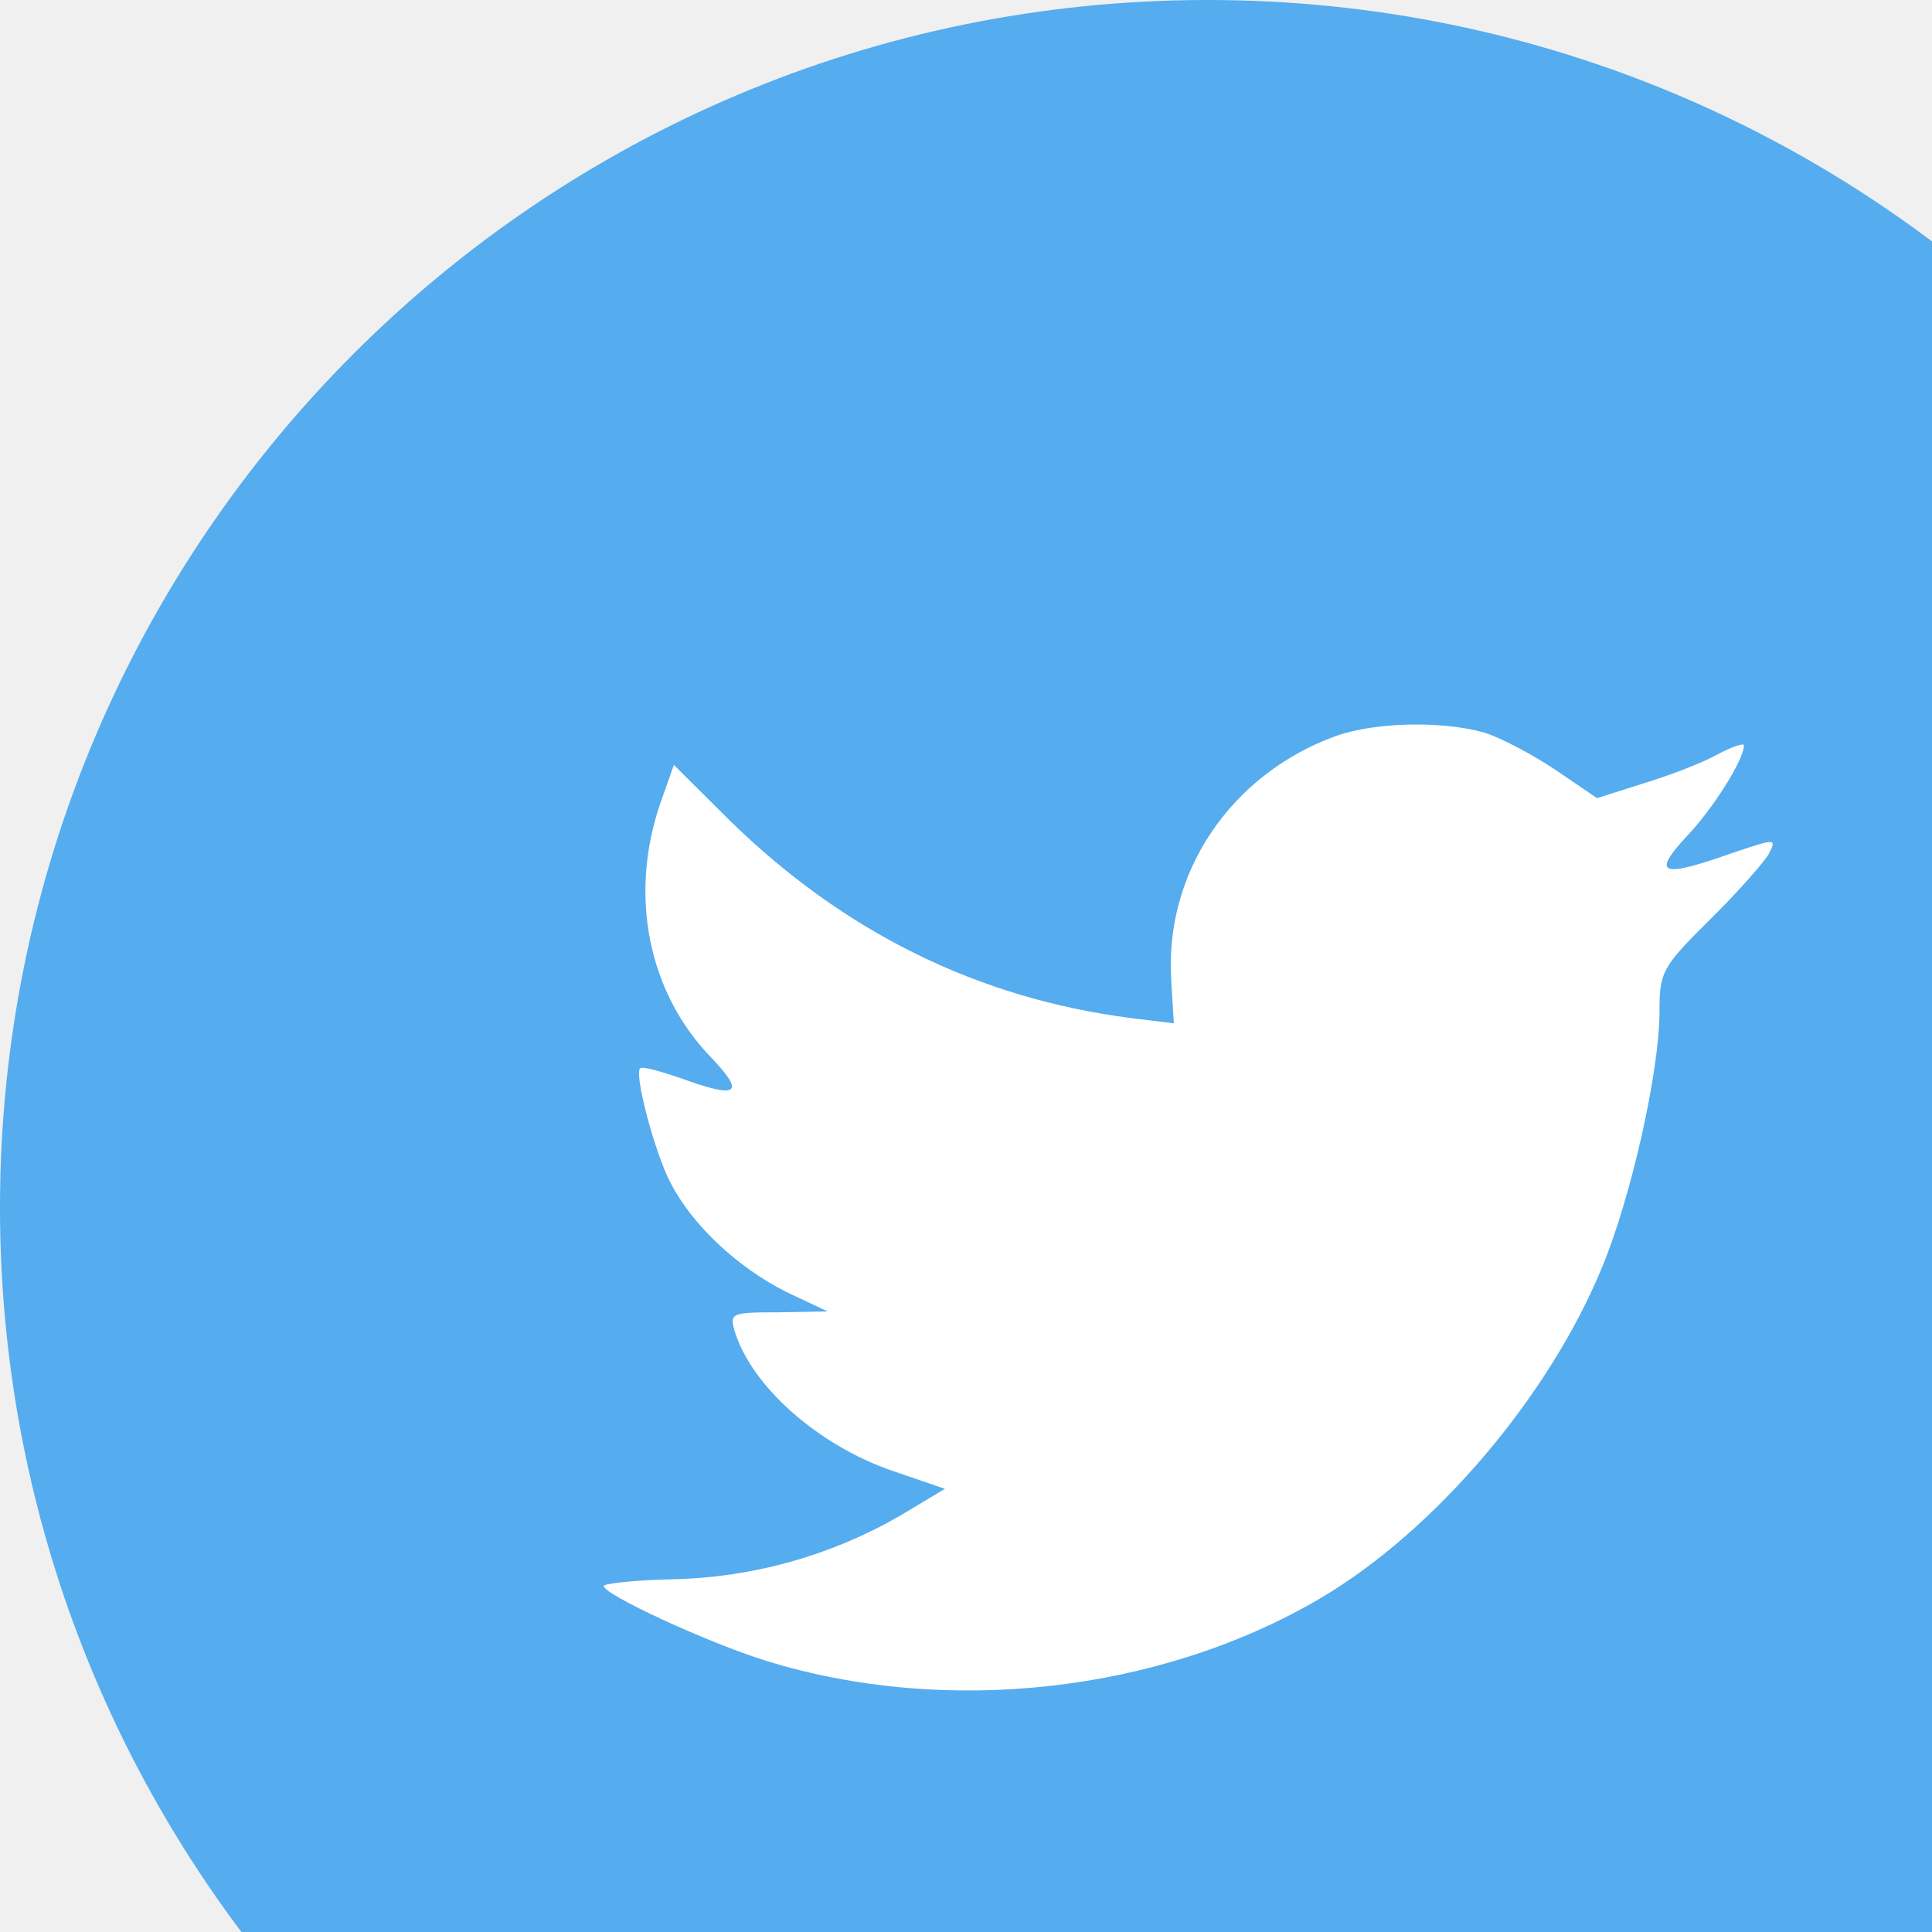
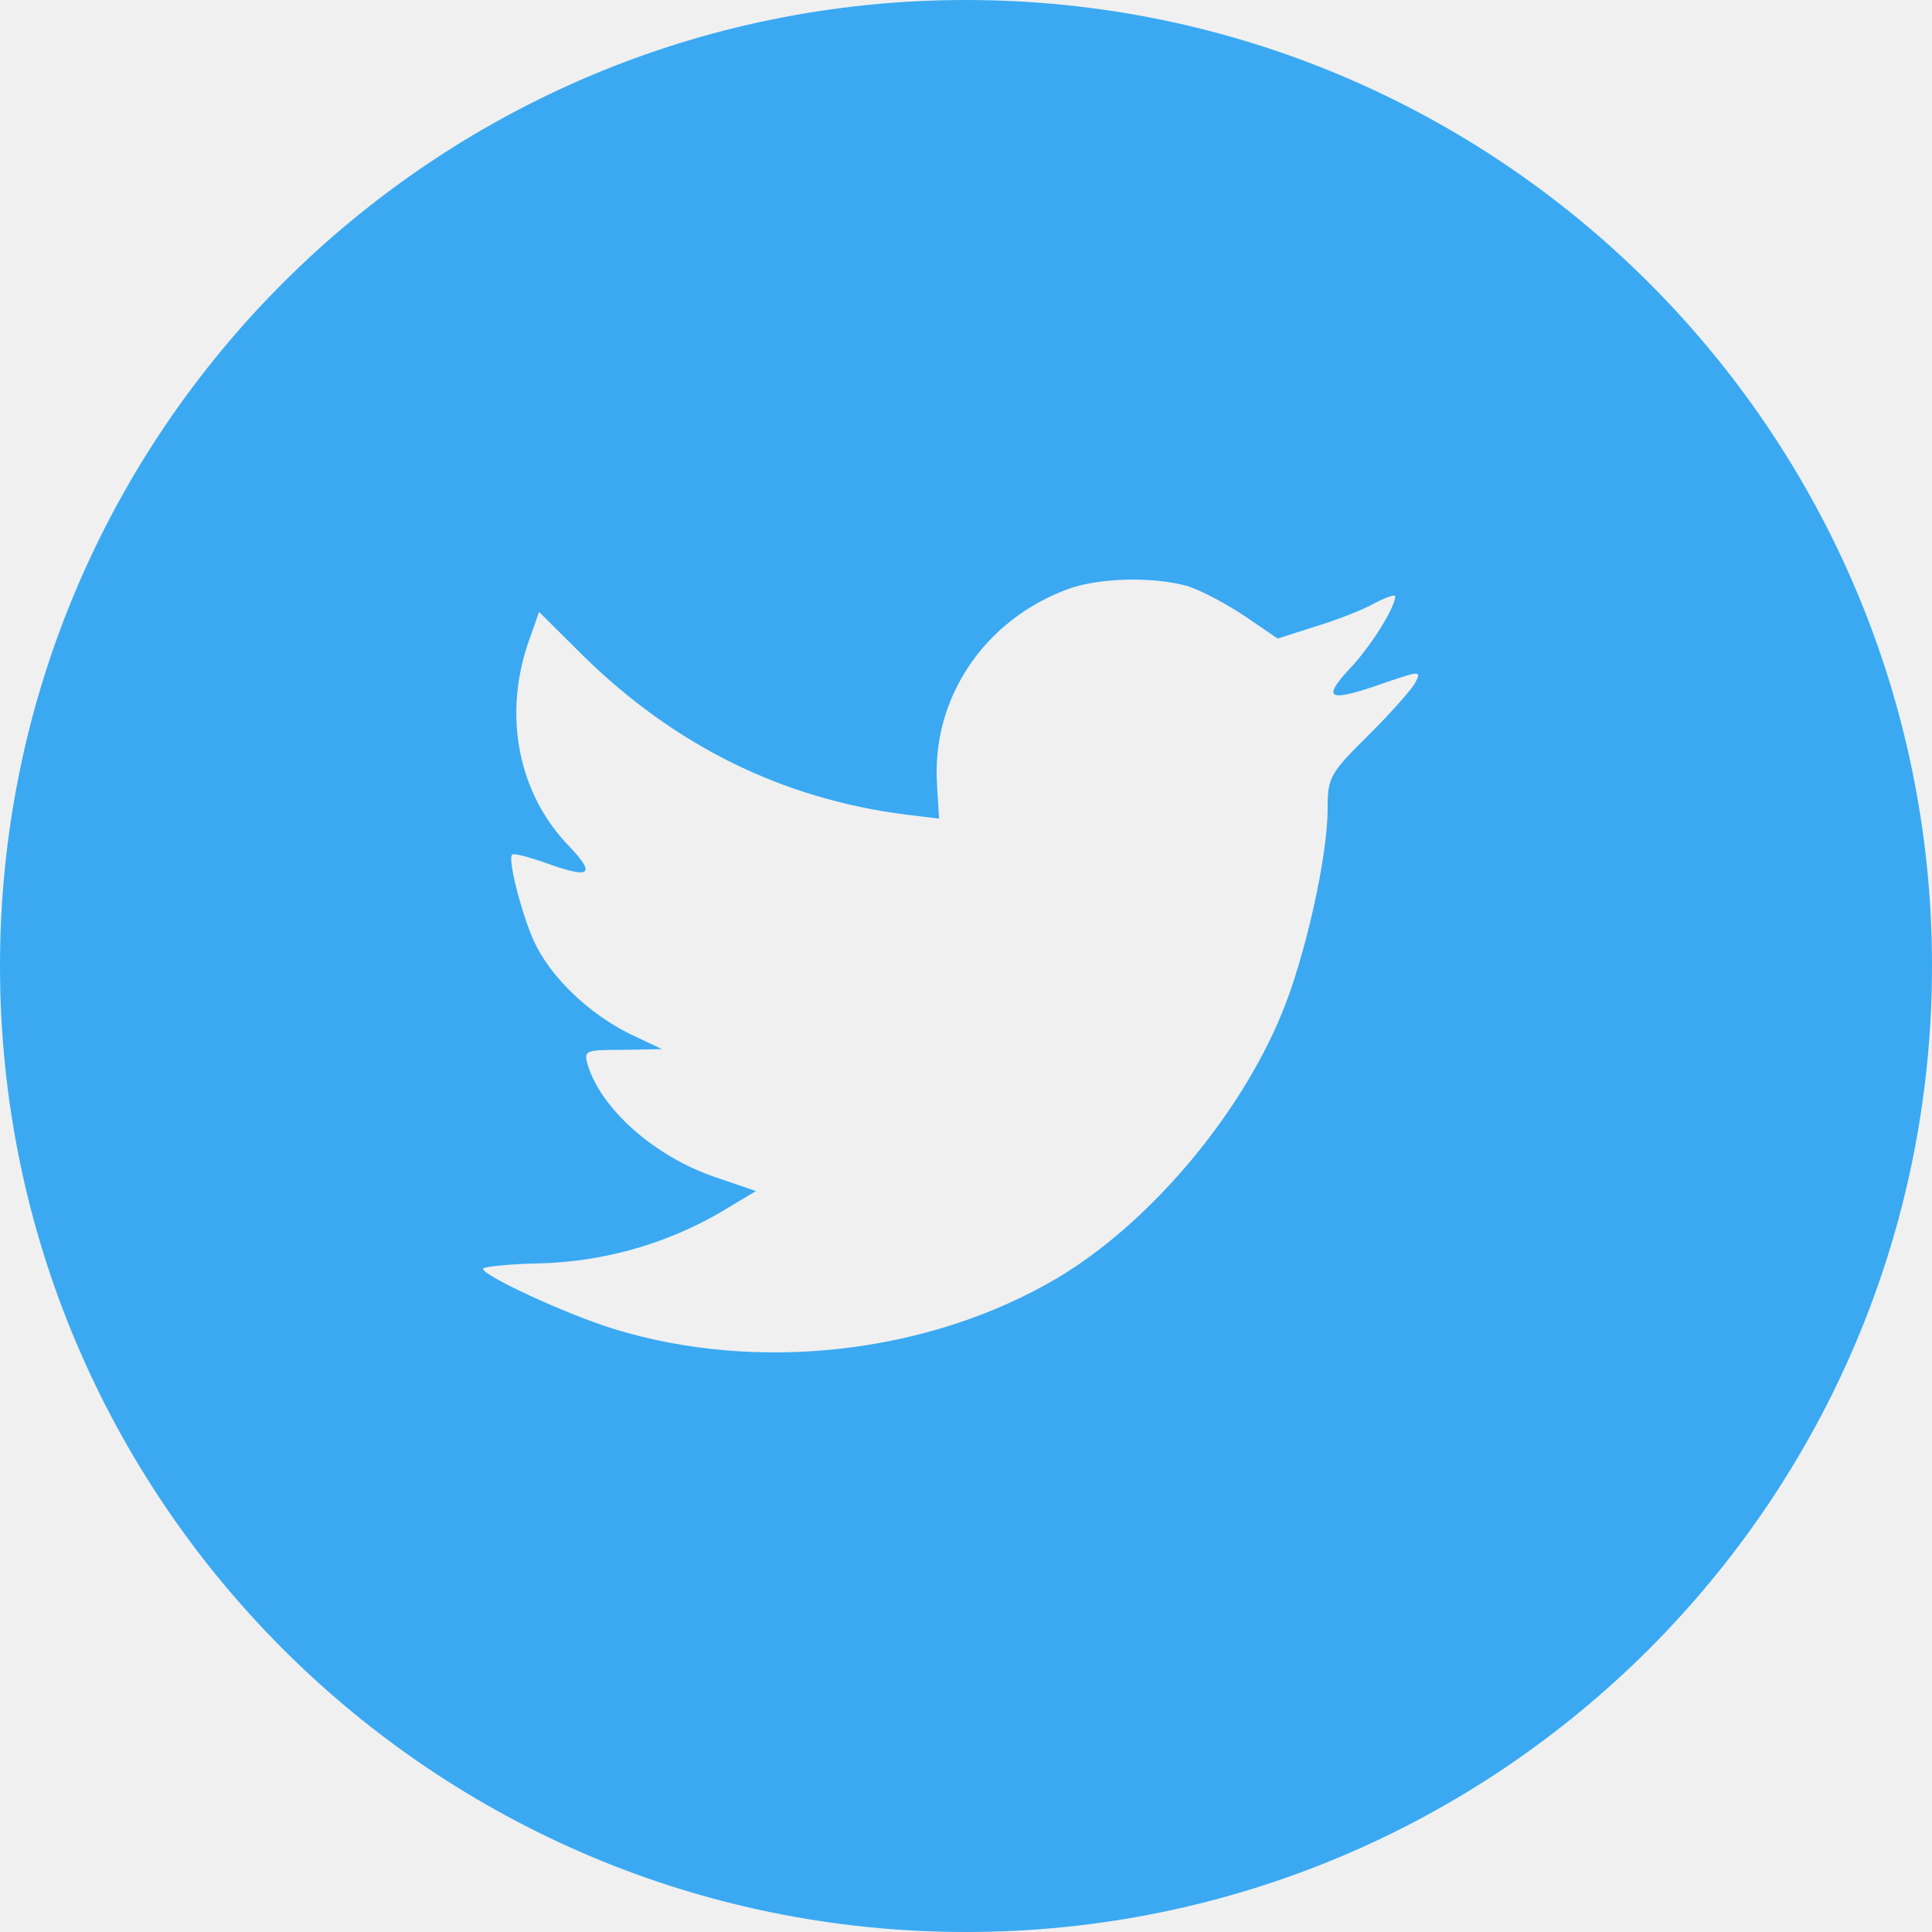
- <svg xmlns="http://www.w3.org/2000/svg" width="24" height="24" viewBox="0 0 24 24">
-   <g fill="none" fill-rule="evenodd">
-     <path d="M0 15C0 6.716 6.716 0 15 0c8.284 0 15 6.716 15 15 0 8.284-6.716 15-15 15-8.284 0-15-6.716-15-15z" fill="#55ACEE" />
-     <path d="M14.55 12.192l.032.52-.524-.064c-1.91-.244-3.578-1.07-4.995-2.458l-.692-.688-.179.508c-.377 1.134-.136 2.33.651 3.136.42.444.325.508-.399.243-.252-.085-.472-.148-.493-.116-.073.074.179 1.038.378 1.419.273.53.829 1.049 1.437 1.356l.514.243-.608.011c-.588 0-.609.01-.546.233.21.689 1.039 1.42 1.962 1.737l.65.223-.566.339a5.907 5.907 0 0 1-2.812.784c-.472.01-.86.053-.86.084 0 .106 1.28.7 2.025.932 2.235.689 4.89.392 6.883-.783 1.416-.837 2.833-2.5 3.494-4.11.357-.858.713-2.426.713-3.178 0-.487.032-.55.62-1.133.346-.34.67-.71.734-.816.105-.201.094-.201-.44-.021-.893.317-1.019.275-.578-.202.325-.339.713-.953.713-1.133 0-.032-.157.021-.335.117-.19.106-.609.264-.924.36l-.566.18-.514-.35c-.284-.19-.682-.402-.892-.466-.535-.148-1.354-.127-1.836.043-1.312.476-2.14 1.705-2.046 3.05z" fill="#FFF" />
-   </g>
+ <svg xmlns="http://www.w3.org/2000/svg" width="30" height="30" viewBox="0 0 30 30">
+   <path d="M0 15C0 6.716 6.716 0 15 0c8.284 0 15 6.716 15 15 0 8.284-6.716 15-15 15-8.284 0-15-6.716-15-15zm14.55-2.808l.032.52-.524-.064c-1.91-.244-3.578-1.07-4.995-2.458l-.692-.688-.179.508c-.377 1.134-.136 2.33.651 3.136.42.444.325.508-.399.243-.252-.085-.472-.148-.493-.116-.073.074.179 1.038.378 1.419.273.53.829 1.049 1.437 1.356l.514.243-.608.011c-.588 0-.609.01-.546.233.21.689 1.039 1.42 1.962 1.737l.65.223-.566.339a5.907 5.907 0 0 1-2.812.784c-.472.01-.86.053-.86.084 0 .106 1.28.7 2.025.932 2.235.689 4.89.392 6.883-.783 1.416-.837 2.833-2.5 3.494-4.11.357-.858.713-2.426.713-3.178 0-.487.032-.55.62-1.133.346-.34.67-.71.734-.816.105-.201.094-.201-.44-.021-.893.317-1.019.275-.578-.202.325-.339.713-.953.713-1.133 0-.032-.157.021-.335.117-.19.106-.609.264-.924.36l-.566.18-.514-.35c-.284-.19-.682-.402-.892-.466-.535-.148-1.354-.127-1.836.043-1.312.476-2.14 1.705-2.046 3.05z" fill="#3aa9f2" fill-rule="evenodd" />
</svg>
